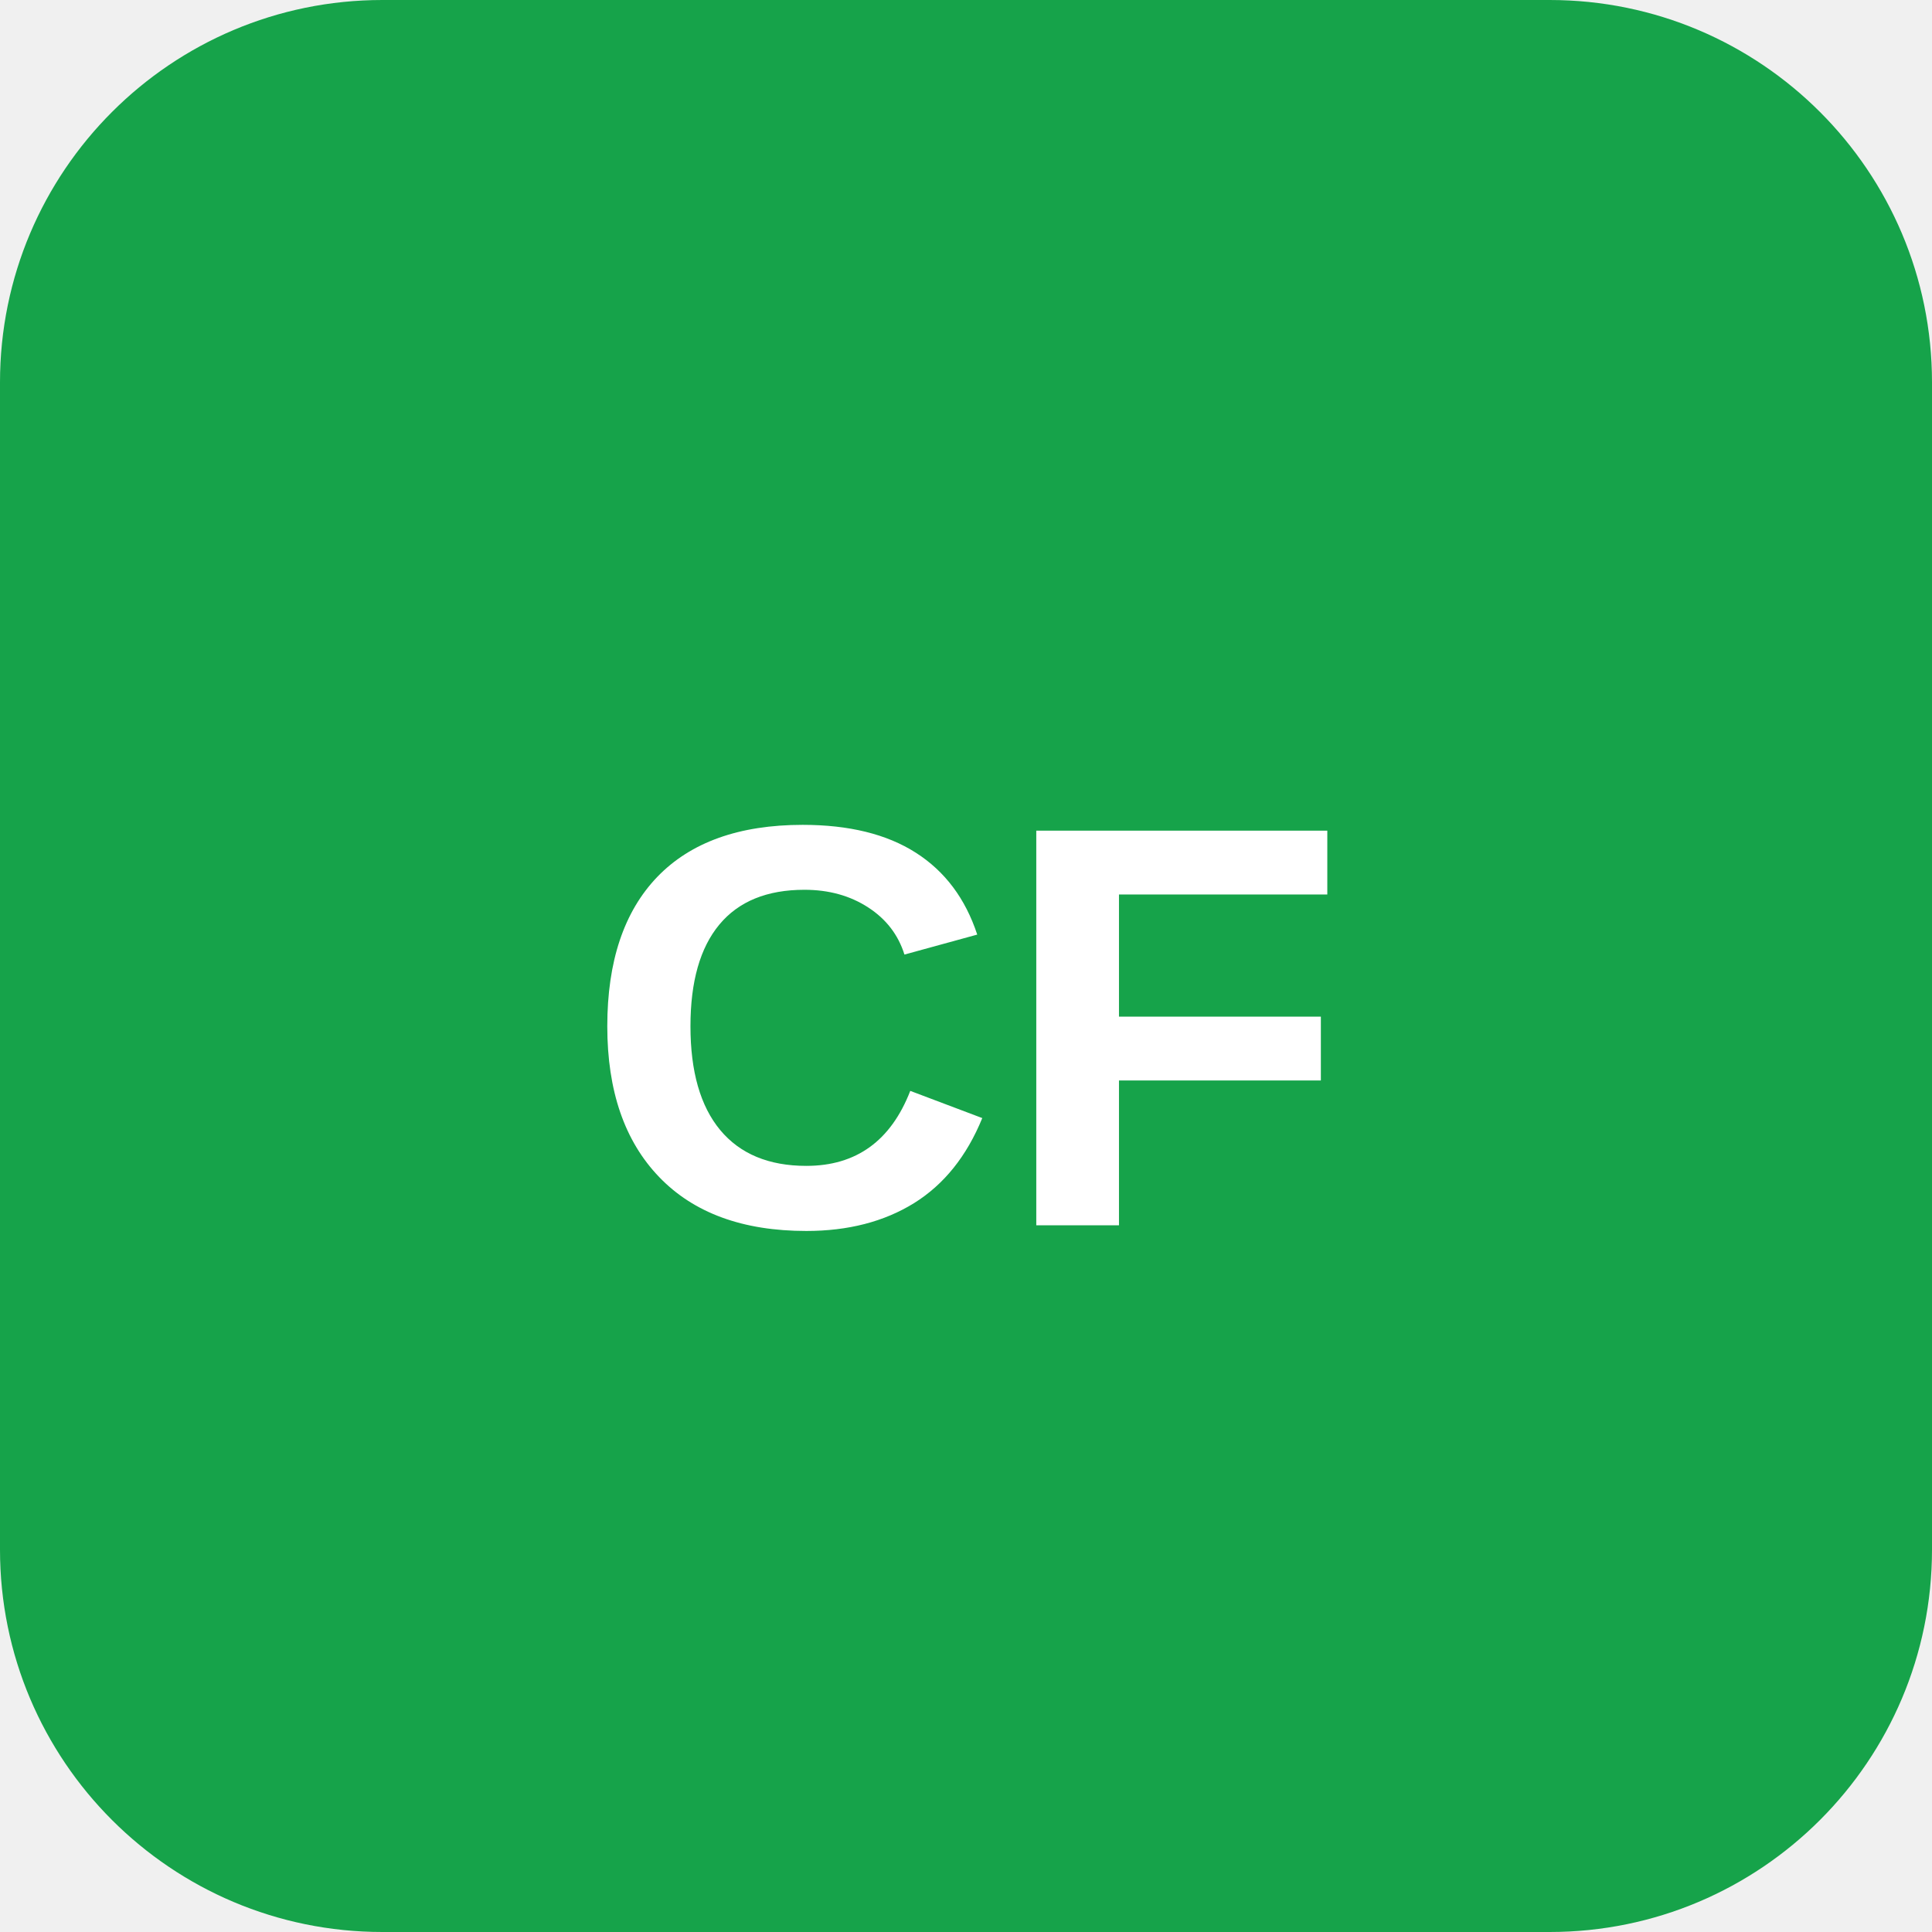
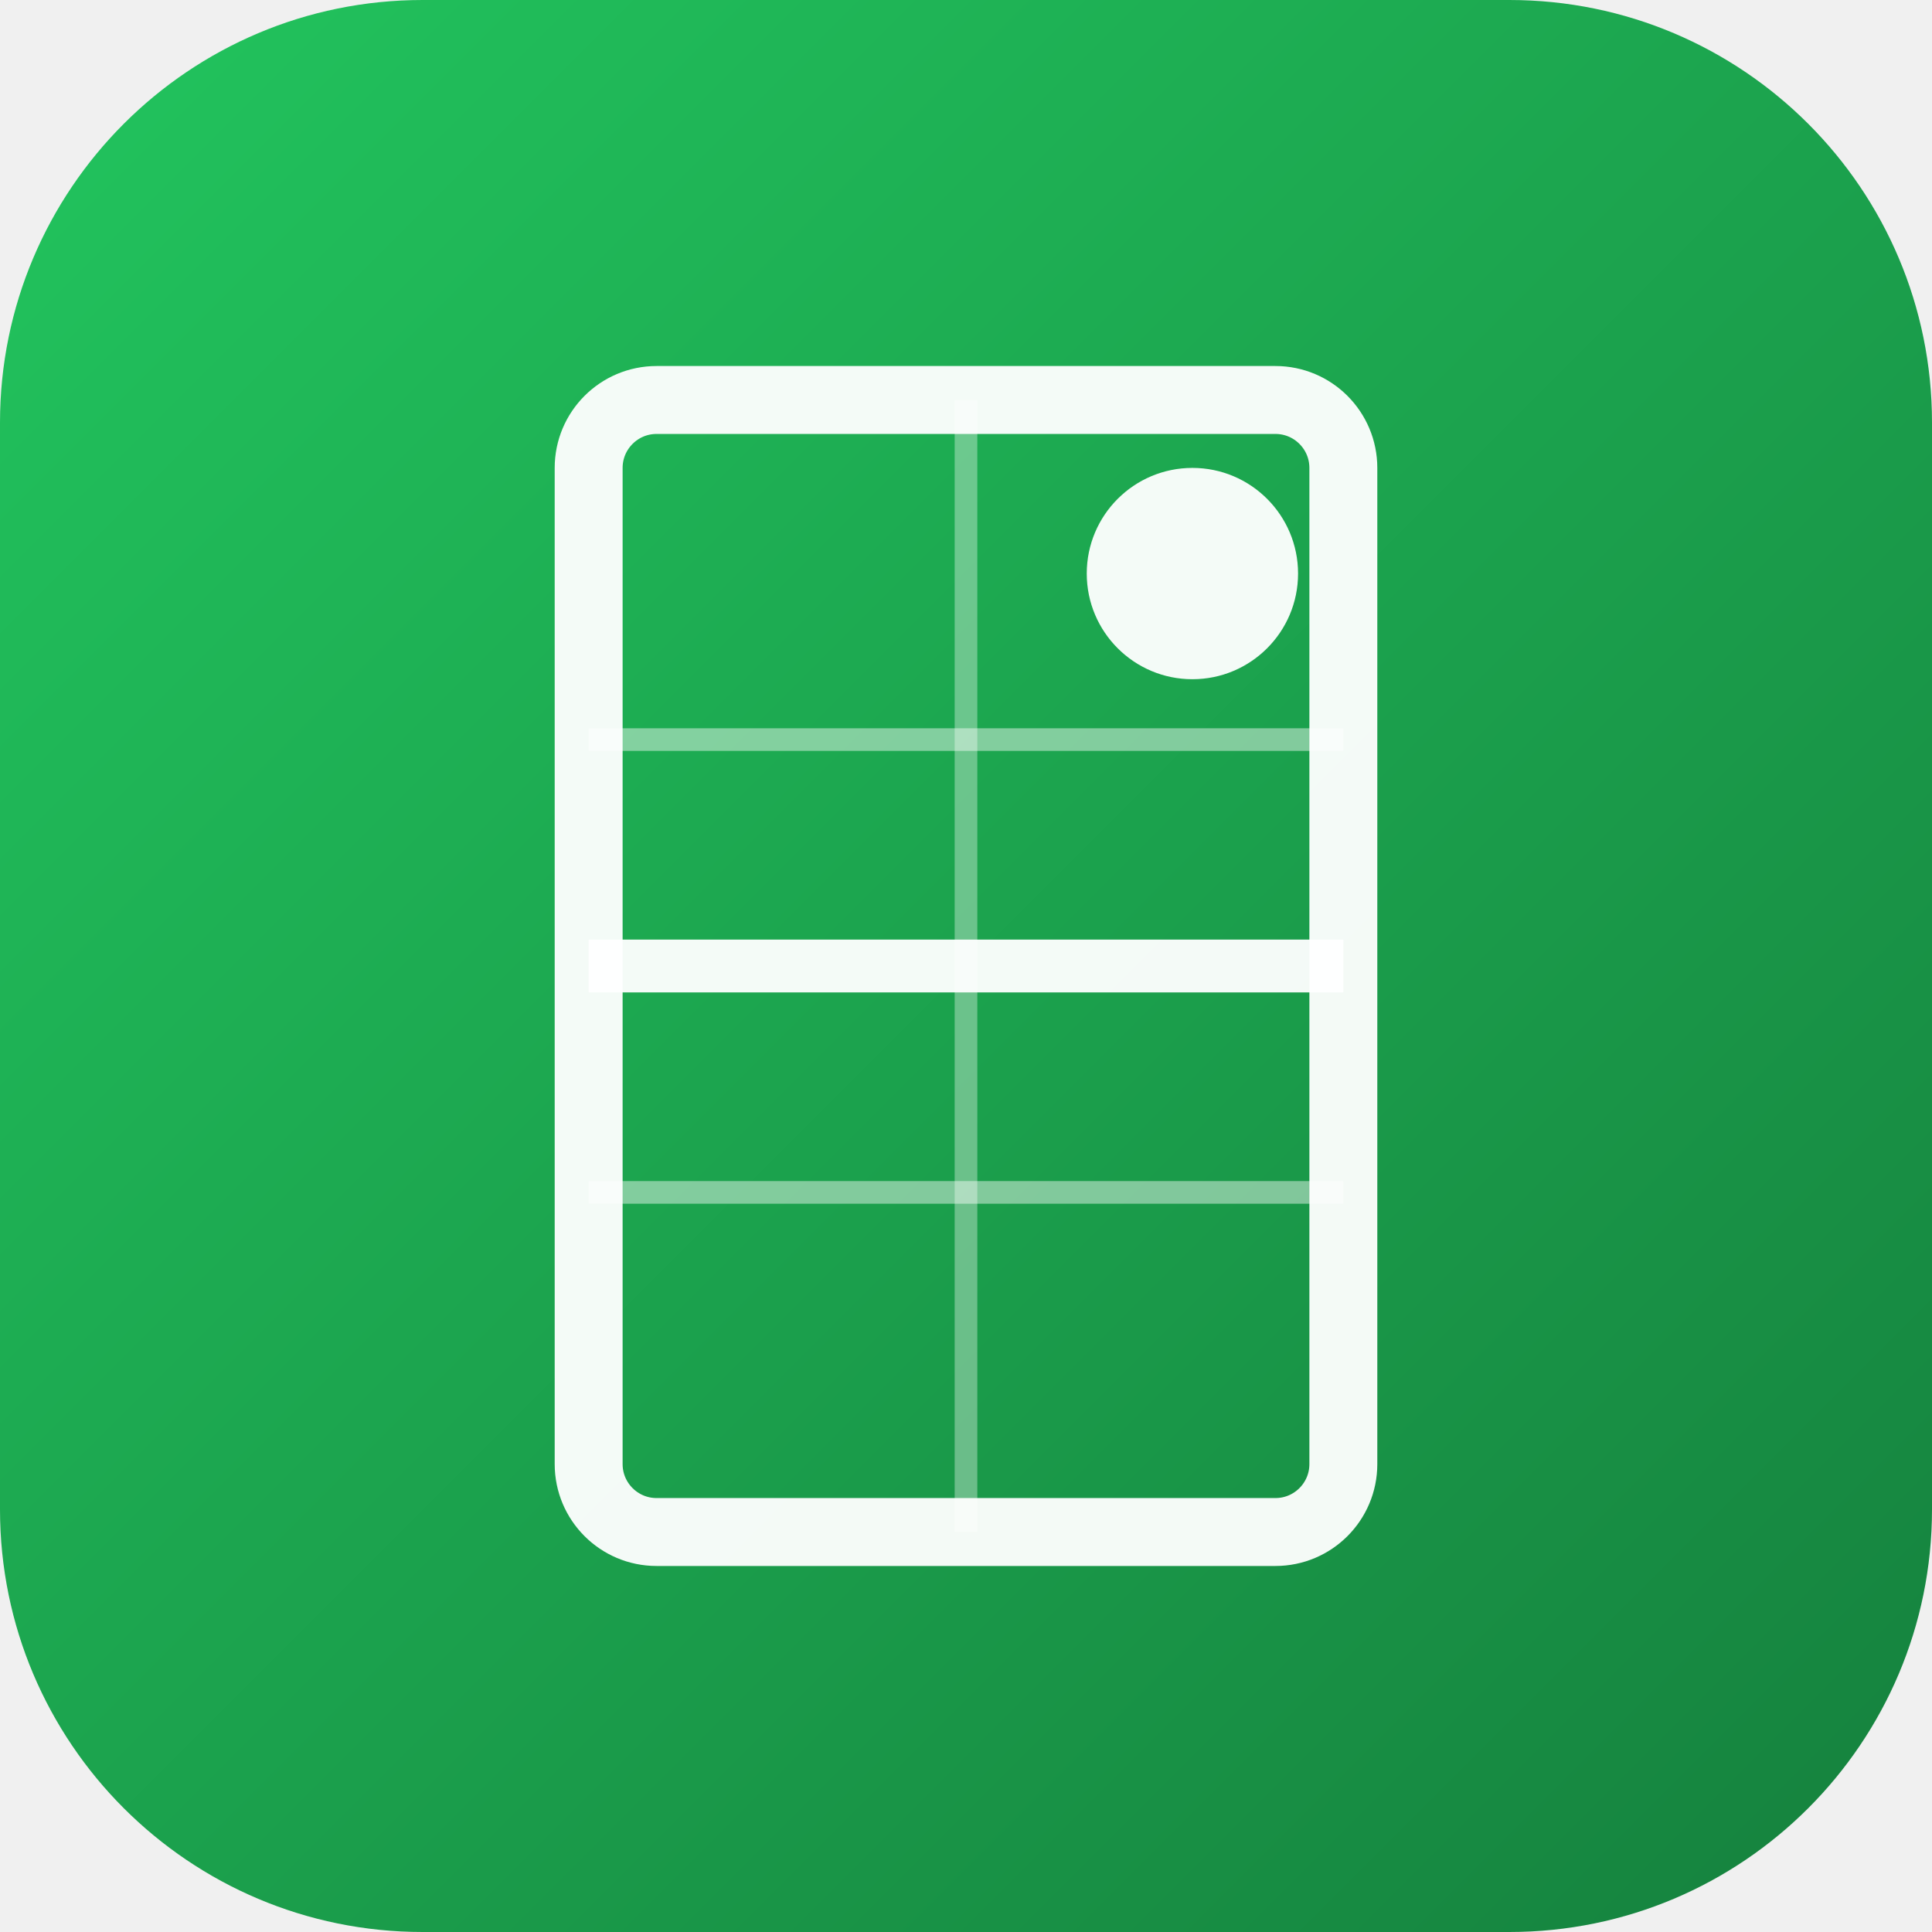
- <svg xmlns="http://www.w3.org/2000/svg" width="192" height="192">
-   <rect width="192" height="192" rx="38" fill="#16a34a" />
-   <text x="50%" y="55%" font-family="Arial,sans-serif" font-weight="bold" font-size="57" fill="white" text-anchor="middle" dominant-baseline="middle">CF</text>
+ <svg xmlns="http://www.w3.org/2000/svg" width="192" height="192" viewBox="0 0 512 512">
+   <defs>
+     <linearGradient id="bg" x1="0" y1="0" x2="1" y2="1">
+       <stop offset="0%" stop-color="#22c55e" />
+       <stop offset="100%" stop-color="#15803d" />
+     </linearGradient>
+   </defs>
+   <rect width="512" height="512" rx="112" fill="url(#bg)" />
+   <rect x="156" y="106" width="200" height="300" rx="18" fill="none" stroke="white" stroke-width="18" opacity="0.95" />
+   <line x1="156" y1="256" x2="356" y2="256" stroke="white" stroke-width="14" opacity="0.95" />
+   <line x1="256" y1="106" x2="256" y2="256" stroke="white" stroke-width="6" opacity="0.35" />
+   <line x1="256" y1="256" x2="256" y2="406" stroke="white" stroke-width="6" opacity="0.35" />
+   <line x1="156" y1="196" x2="356" y2="196" stroke="white" stroke-width="6" opacity="0.45" />
+   <line x1="156" y1="316" x2="356" y2="316" stroke="white" stroke-width="6" opacity="0.45" />
+   <circle cx="316" cy="152" r="28" fill="white" opacity="0.95" />
</svg>
